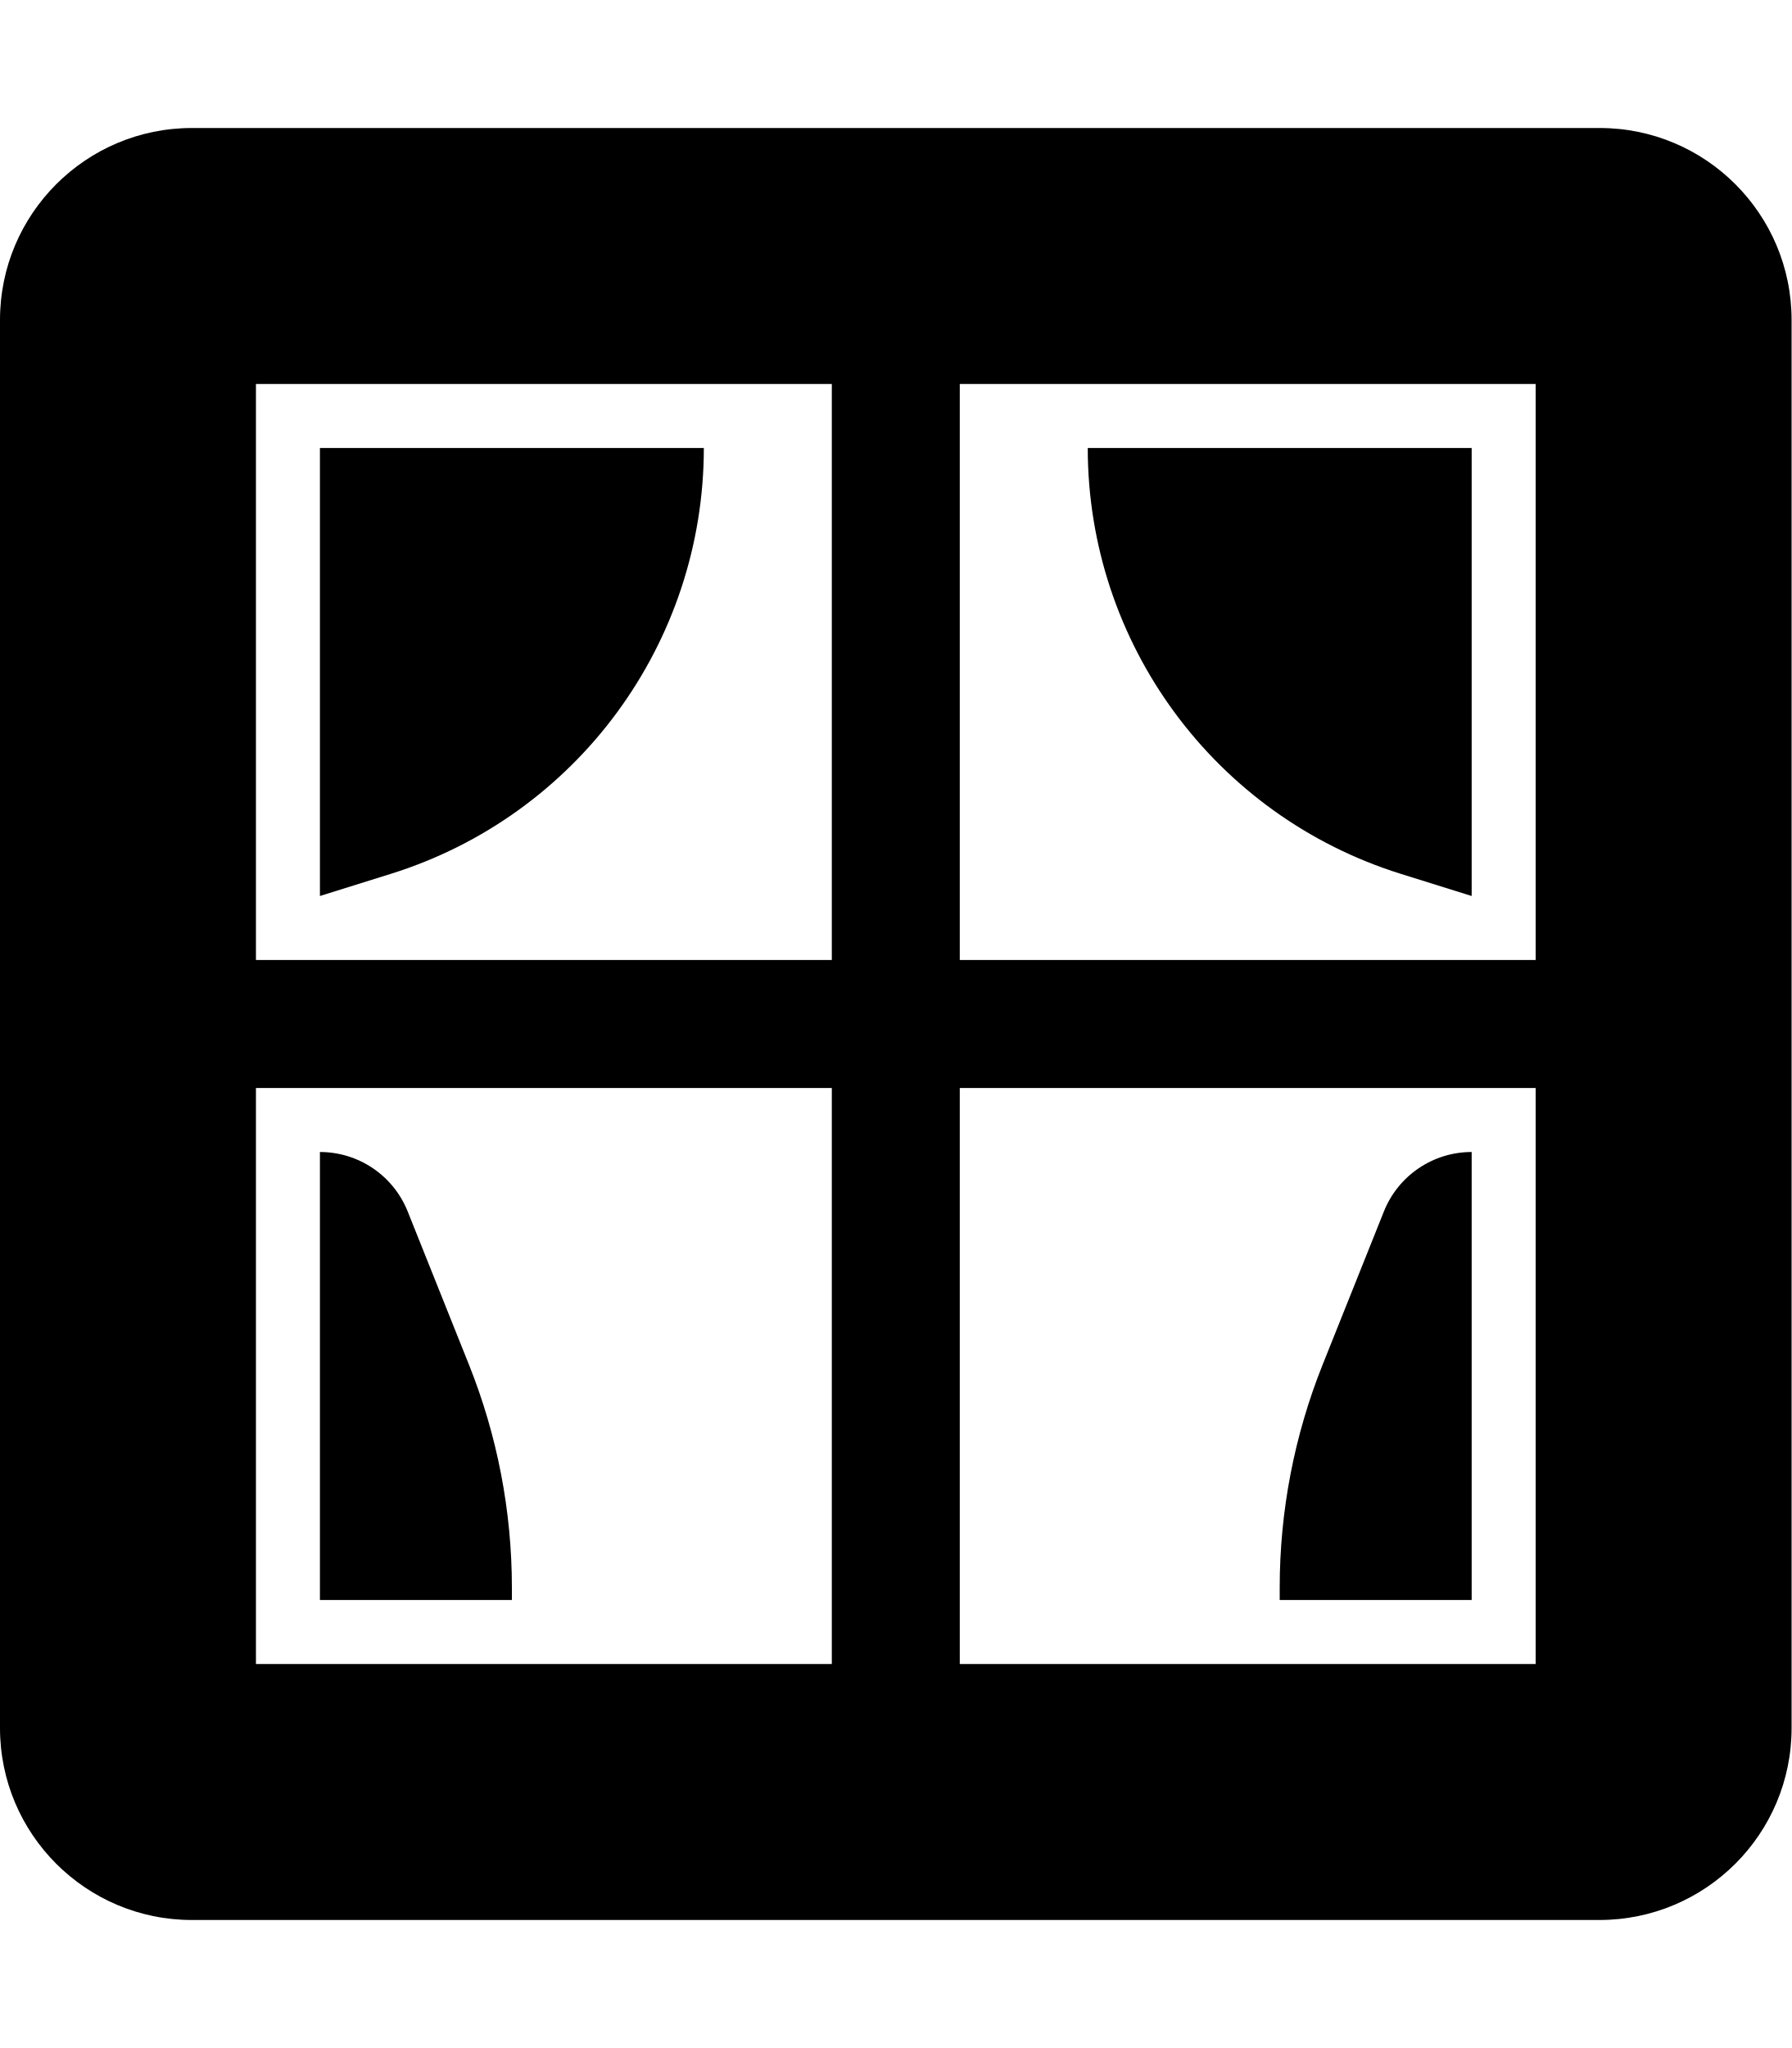
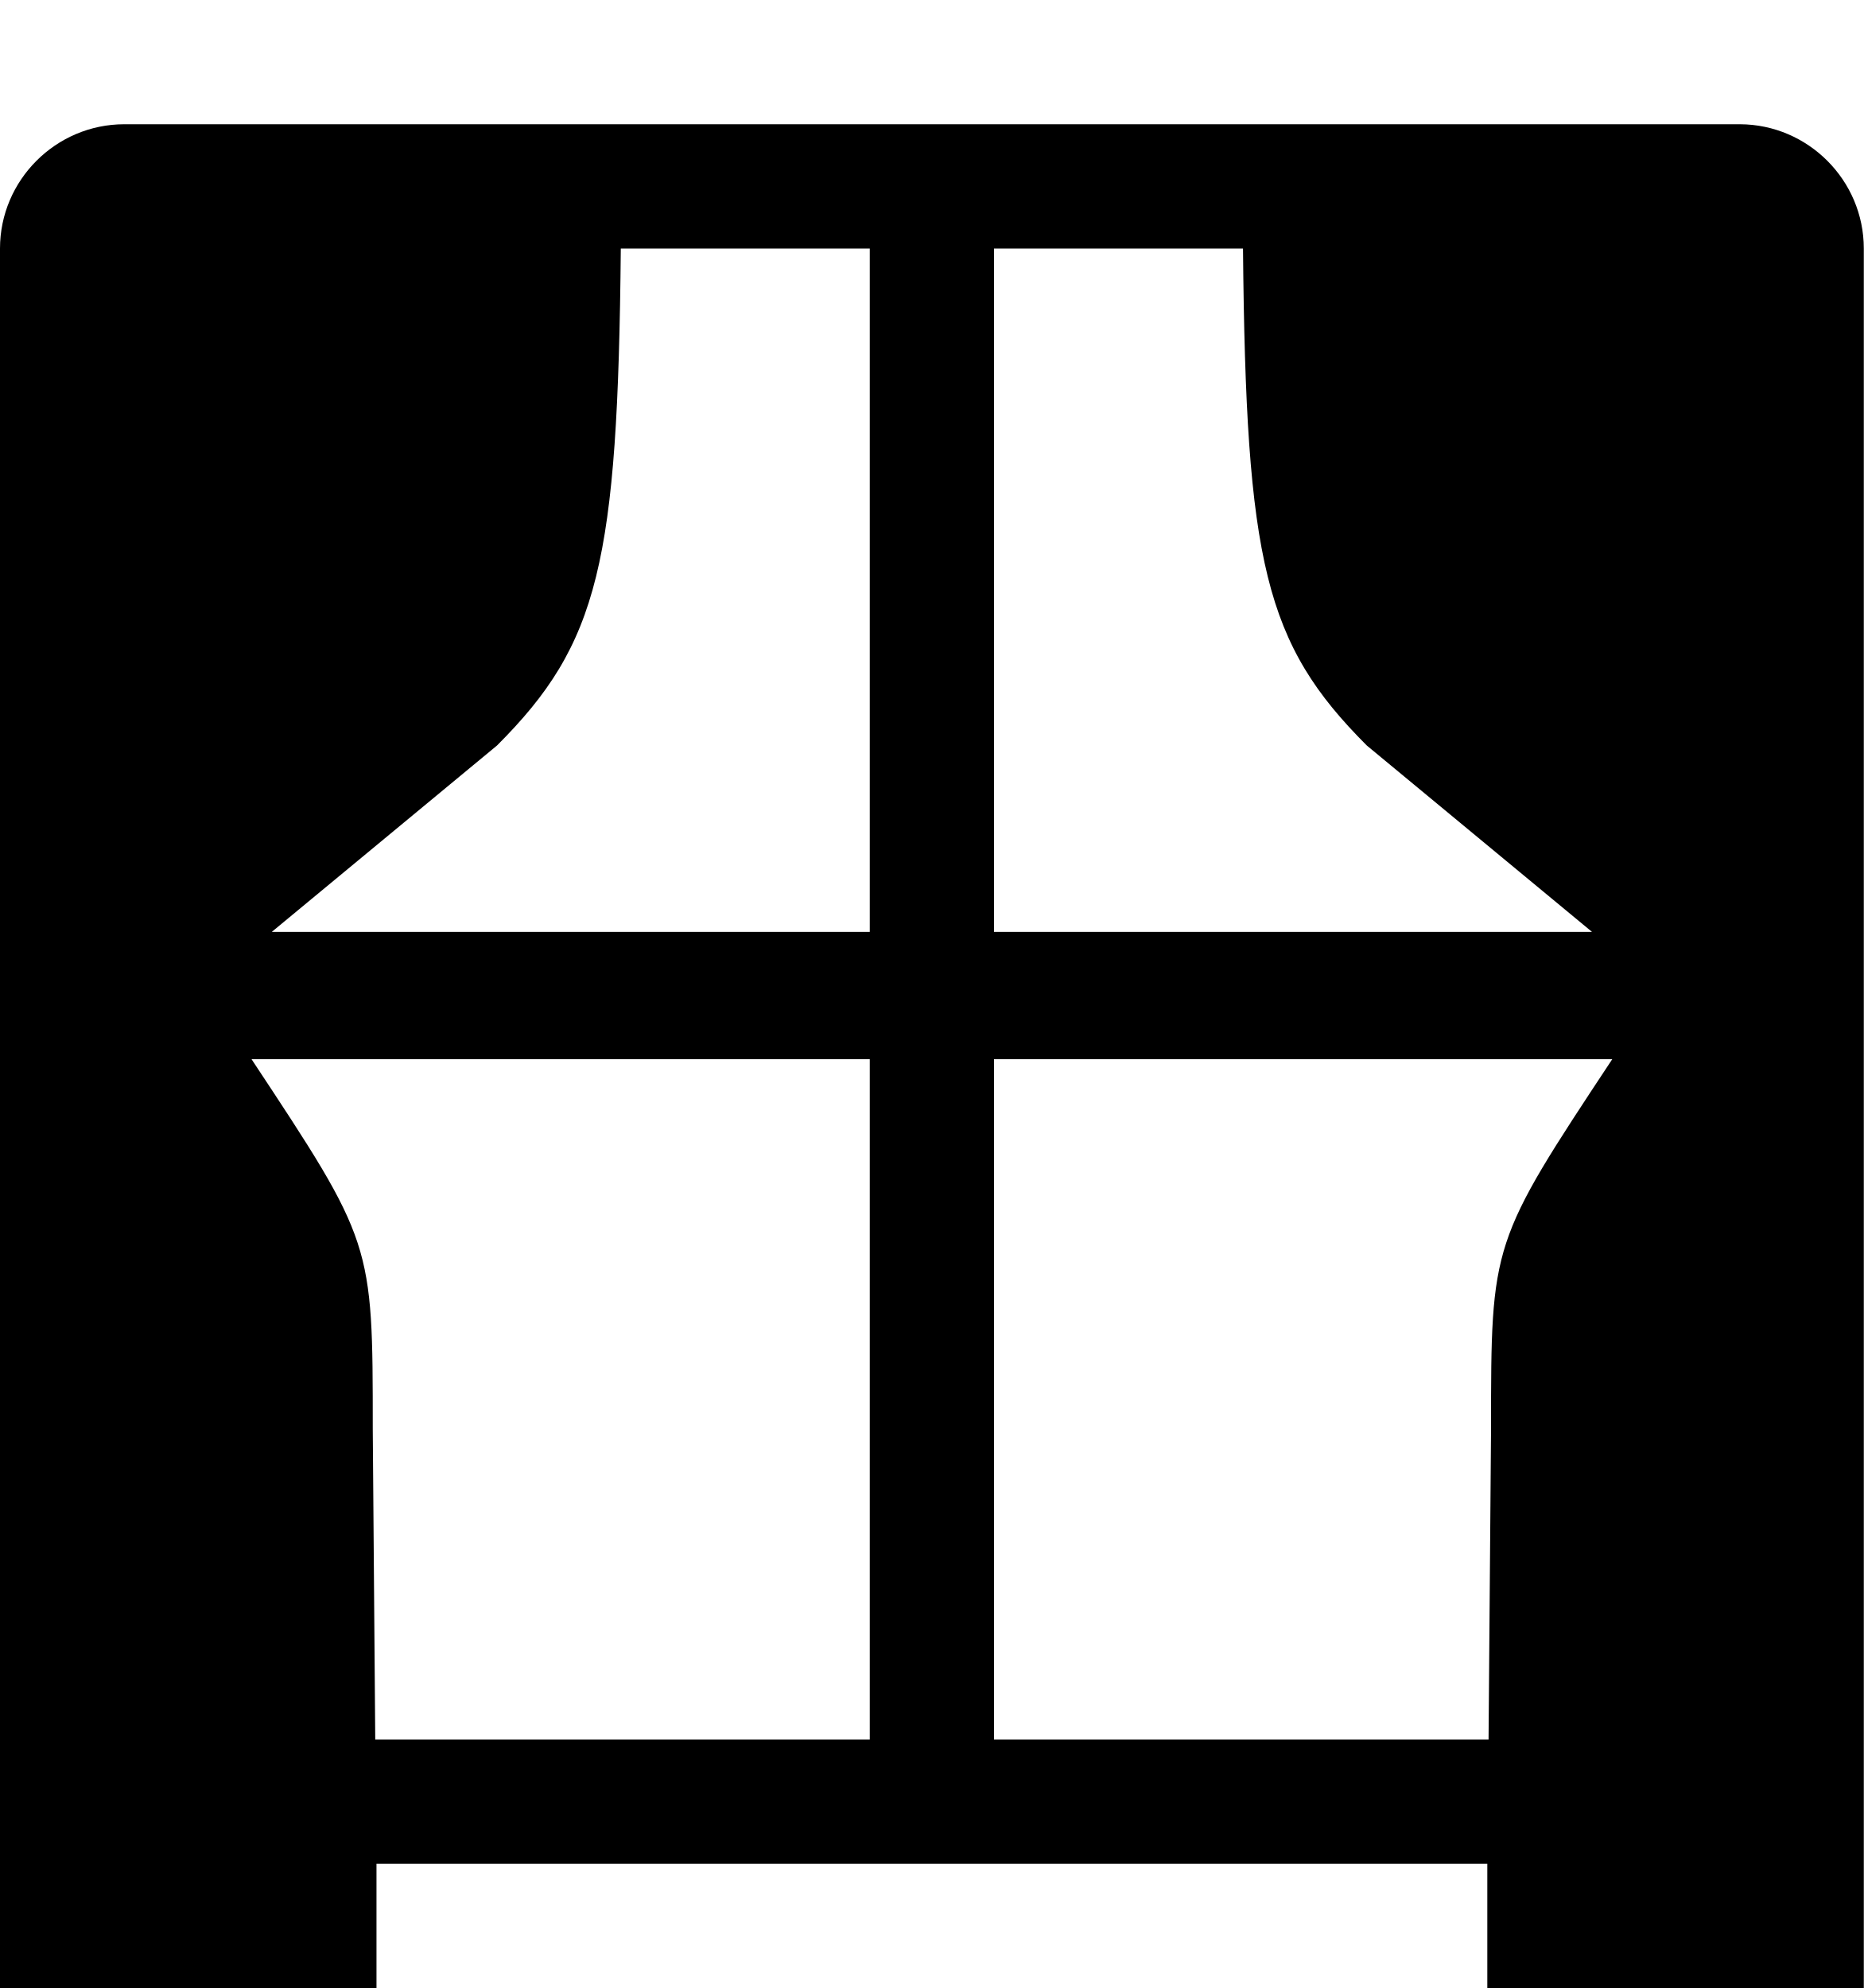
- <svg xmlns="http://www.w3.org/2000/svg" width="448" height="512" viewBox="0 0 448 512" version="1.1">
-   <path fill="currentColor" d="M400,480l-352,0c-26.51,0 -48,-21.49 -48,-48l0,-352c0,-26.51 21.49,-48 48,-48l352,0c26.51,0 48,21.49 48,48l0,352c0,26.478 -21.439,47.949 -48,48Zm-192,-208l-144,0l0,144l144,0l0,-144Zm176,0l-144,0l0,144l144,0l0,-144Zm-256,128l-48,0l0,-112c9.663,0 18.353,5.883 21.942,14.856l15.33,38.323c7.087,17.718 10.728,36.625 10.728,55.708l0,3.113Zm240,0l-48,0l0,-3.113c0,-19.083 3.641,-37.99 10.728,-55.708l15.33,-38.323c3.589,-8.973 12.279,-14.856 21.942,-14.856l0,112Zm16,-304l-144,0l0,144l144,0l0,-144Zm-176,0l-144,0l0,144l144,0l0,-144Zm64,16l96,0l0,112l-17.733,-5.541c-46.563,-14.552 -78.267,-57.675 -78.267,-106.459Zm-96,0c-0.016,48.806 -31.716,91.911 -78.267,106.459l-17.733,5.541l0,-112l96,0Z" />
+ <svg xmlns="http://www.w3.org/2000/svg" width="480" height="512" viewBox="0 0 480 512">
+   <path d="M0 64v448h96.96v-32h286.08v32H480V64c0-17.56-14.35-31.95-31.91-32H32C14.4 32 0 46.4 0 64zm383.36 384H256V272.79h159.22C384 320 384 320 384 368l-.64 80zM410 240H256V64h64.12c.75 80.93 5.62 101.74 31.88 128l58 48zM96.64 448L96 368c0-48 0-48-31.22-95.21H224V448H96.64zM70 240l58-48c26.26-26.26 31.13-47.07 31.88-128H224v176H70z" />
</svg>
